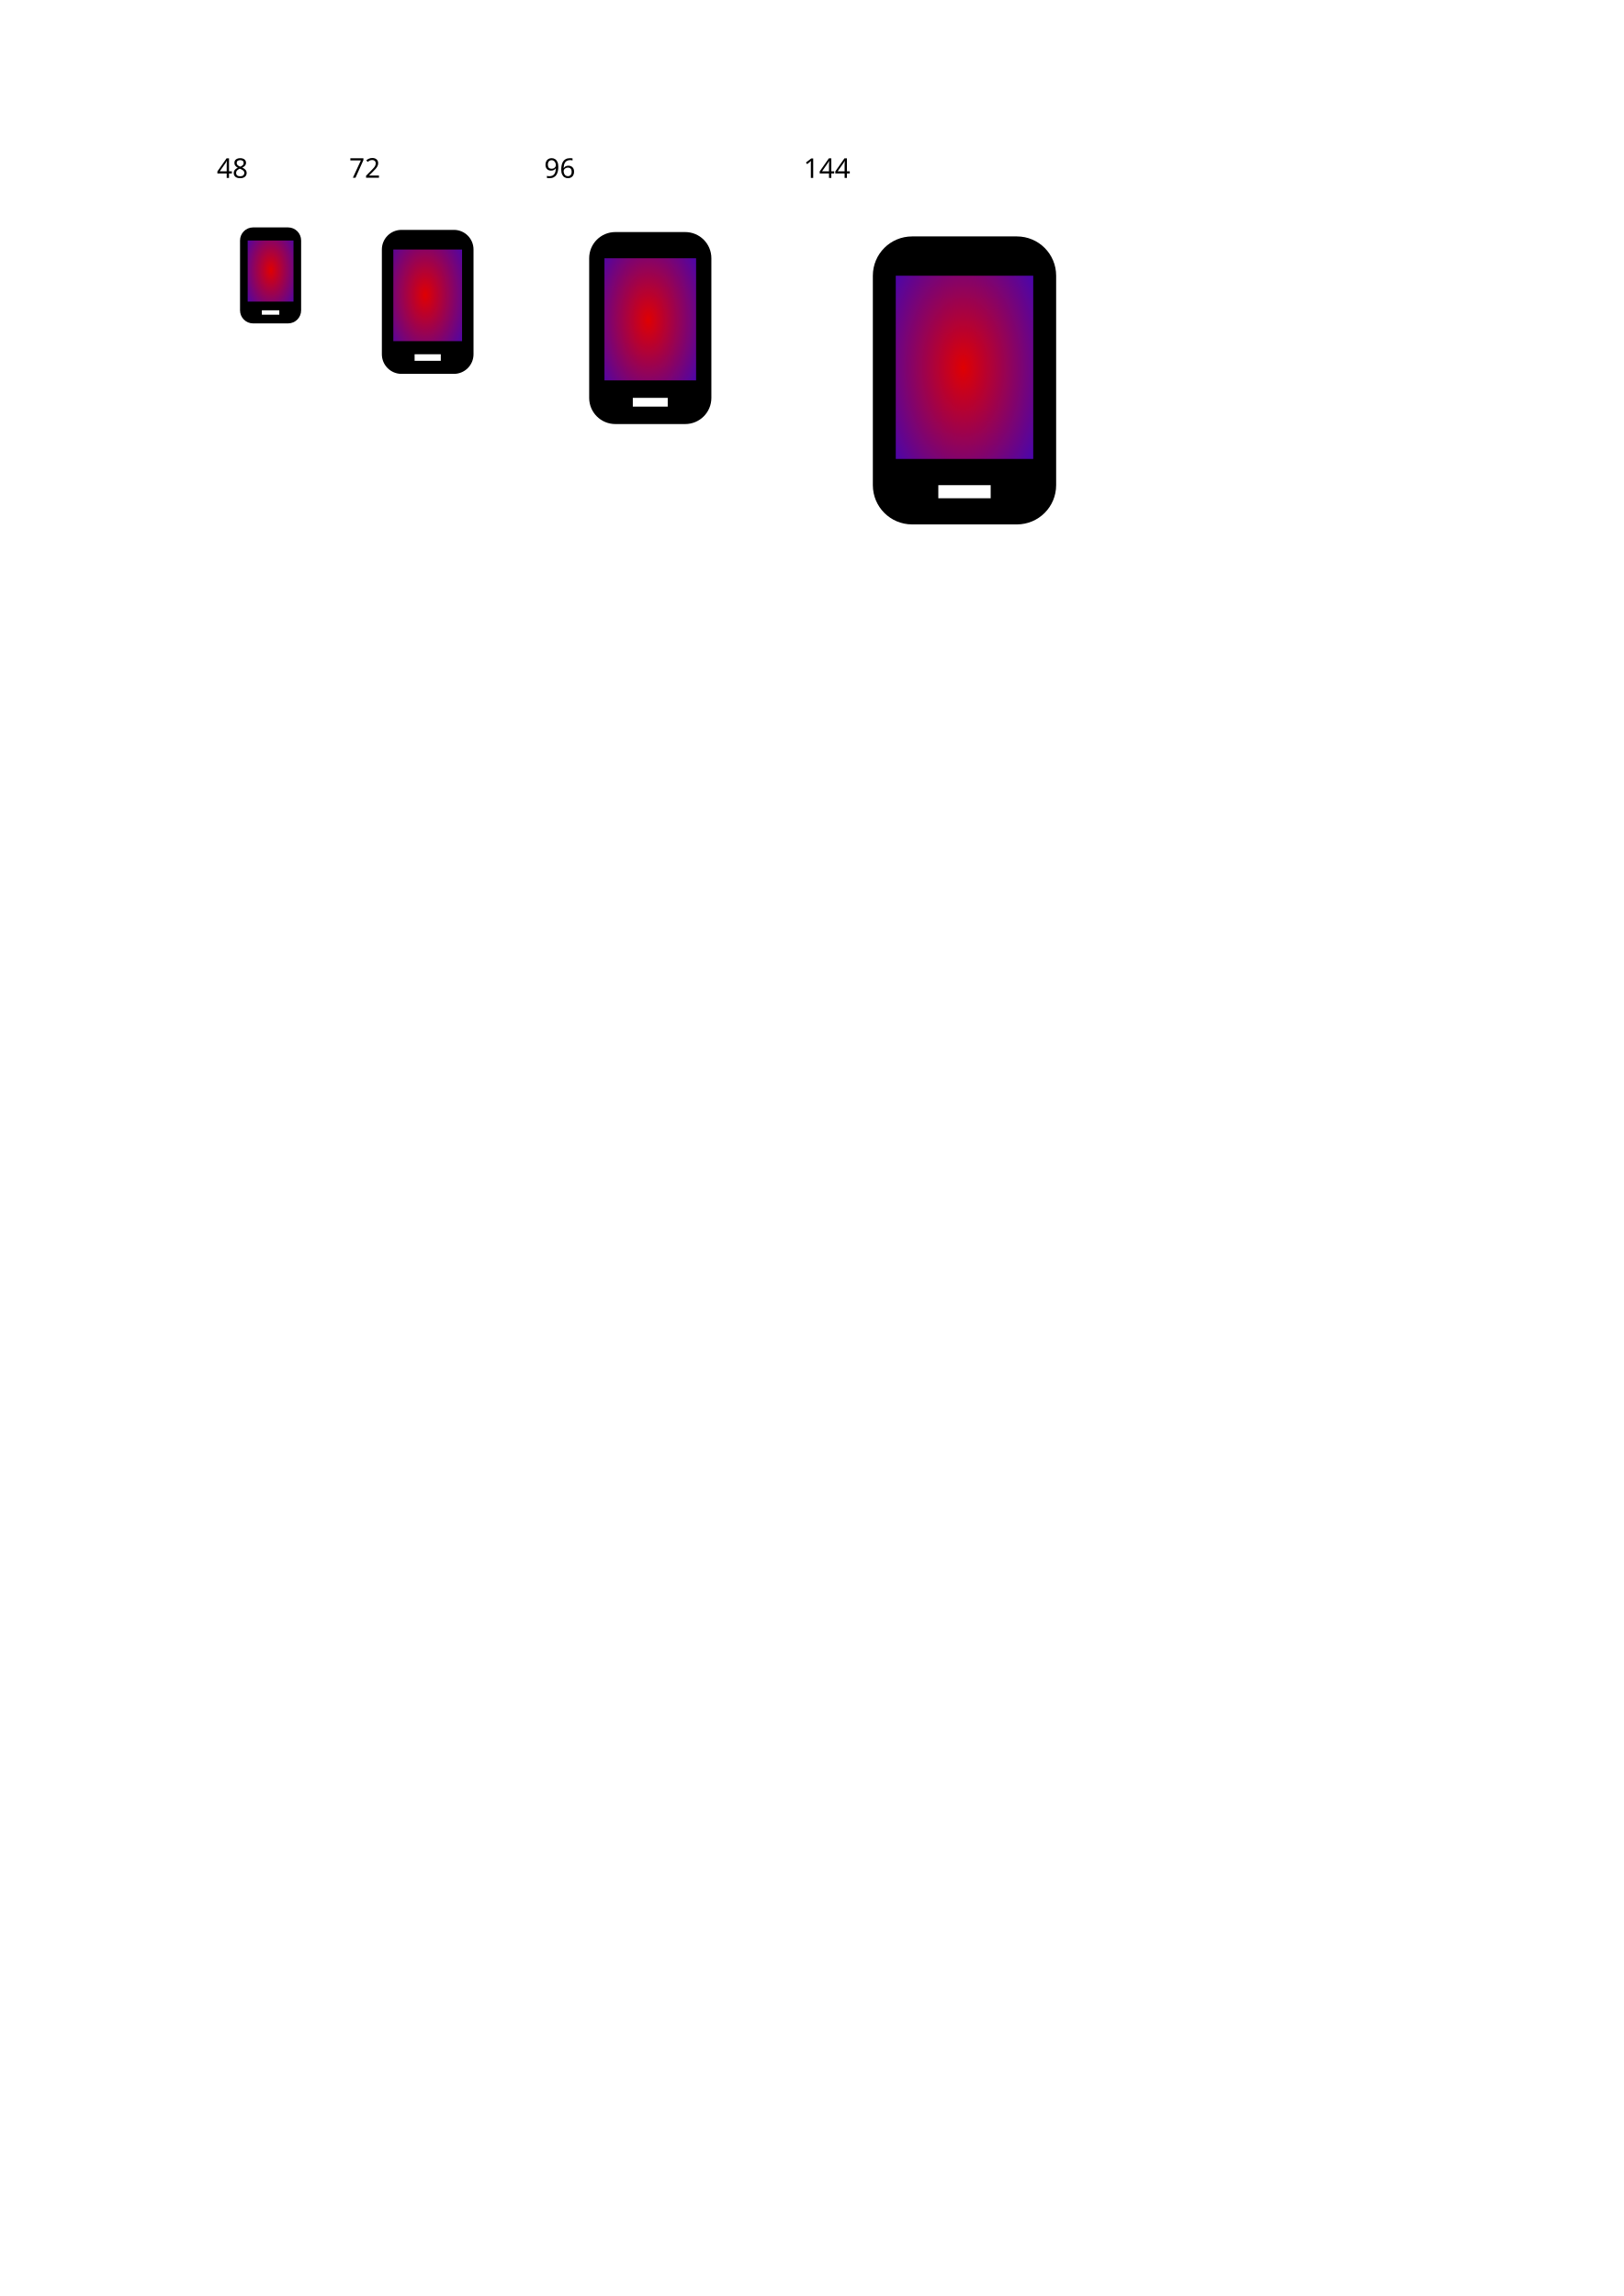
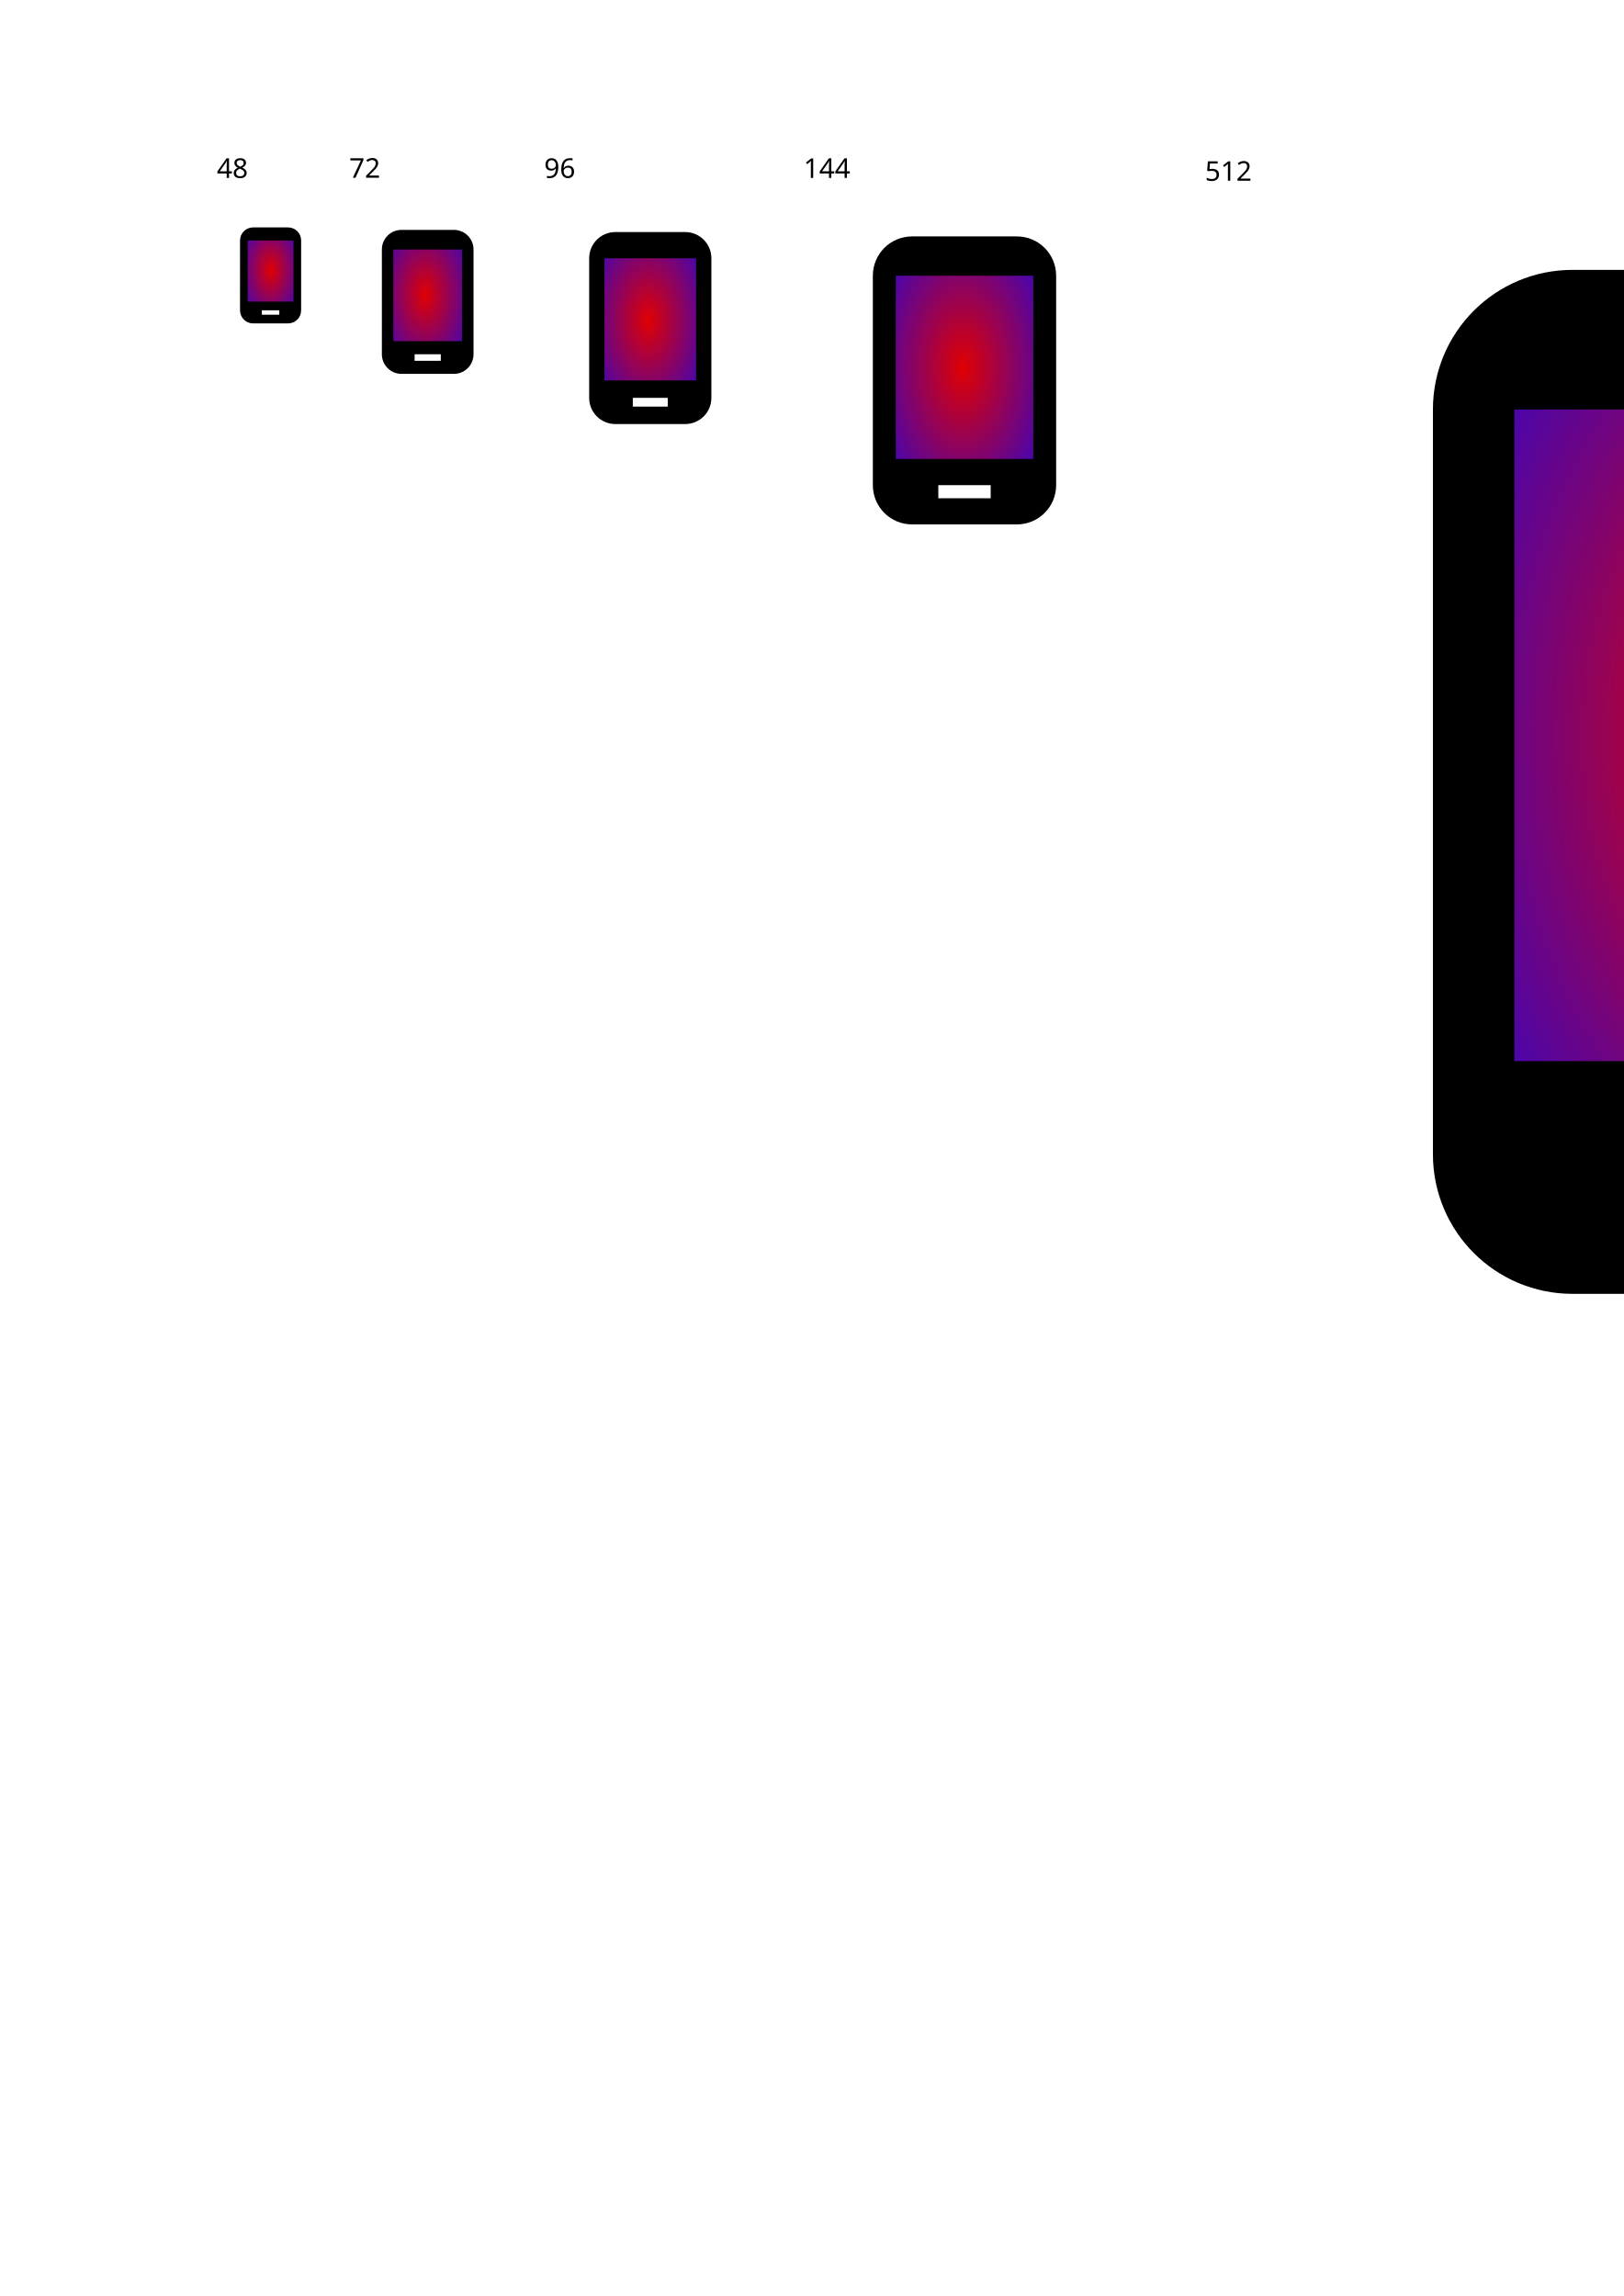
<svg xmlns="http://www.w3.org/2000/svg" xmlns:xlink="http://www.w3.org/1999/xlink" width="210mm" height="297mm" viewBox="0 0 744.094 1052.362" id="svg2" version="1.1">
  <defs id="defs4">
    <linearGradient id="linearGradient4338-0-7">
      <stop id="stop5958" offset="0" style="stop-color:#df0002;stop-opacity:1" />
      <stop id="stop5960" offset="1" style="stop-color:#0008ff;stop-opacity:1" />
    </linearGradient>
    <radialGradient xlink:href="#linearGradient4338-0-7" id="radialGradient5954-9-4" cx="779.278" cy="808.346" fx="779.278" fy="808.346" r="220" gradientTransform="matrix(0.4640404,1.8656422e-8,0,0.2742194,-530.1475,219.7847)" gradientUnits="userSpaceOnUse" />
    <radialGradient xlink:href="#linearGradient4338-0-7" id="radialGradient5954-9-4-7" cx="779.278" cy="808.346" fx="779.278" fy="808.346" r="220" gradientTransform="matrix(0.3214154,1.2922281e-8,0,0.1899368,-397.1918,143.5651)" gradientUnits="userSpaceOnUse" />
    <radialGradient xlink:href="#linearGradient4338-0-7" id="radialGradient5954-9-4-7-7" cx="779.278" cy="808.346" fx="779.278" fy="808.346" r="220" gradientTransform="matrix(0.2522398,1.0141128e-8,0,0.1490583,-331.7938,74.3749)" gradientUnits="userSpaceOnUse" />
    <radialGradient xlink:href="#linearGradient4338-0-7" id="radialGradient5954-9-4-7-7-4" cx="779.278" cy="808.346" fx="779.278" fy="808.346" r="220" gradientTransform="matrix(0.1648603,0,0,0.09742229,-252.3472,45.37107)" gradientUnits="userSpaceOnUse" />
+     <radialGradient xlink:href="#linearGradient4338-0-7" id="radialGradient5954-9-4-3" cx="779.278" cy="808.346" fx="779.278" fy="808.346" r="220" gradientTransform="matrix(0.4640404,1.8656422e-8,0,0.2742194,-568.1475,427.7847)" gradientUnits="userSpaceOnUse" />
  </defs>
  <g id="layer2" style="display:none">
    <rect style="opacity:1;fill:#0d47a1;fill-opacity:1;stroke:none;stroke-width:20;stroke-miterlimit:4;stroke-dasharray:none;stroke-opacity:1" id="rect4303" width="48" height="48" x="100" y="102.362" />
    <rect style="opacity:1;fill:#0d47a1;fill-opacity:1;stroke:none;stroke-width:20;stroke-miterlimit:4;stroke-dasharray:none;stroke-opacity:1" id="rect4303-7" width="72" height="72" x="160" y="102.362" />
    <rect style="opacity:1;fill:#0d47a1;fill-opacity:1;stroke:none;stroke-width:20;stroke-miterlimit:4;stroke-dasharray:none;stroke-opacity:1" id="rect4303-7-1" width="96" height="96" x="250" y="102.362" />
    <rect style="opacity:1;fill:#0d47a1;fill-opacity:1;stroke:none;stroke-width:20;stroke-miterlimit:4;stroke-dasharray:none;stroke-opacity:1" id="rect4303-7-1-5" width="144" height="144" x="370" y="102.362" />
  </g>
  <g id="layer3" style="display:inline">
    <text xml:space="preserve" style="font-style:normal;font-weight:normal;font-size:12.5px;line-height:125%;font-family:sans-serif;letter-spacing:0px;word-spacing:0px;display:inline;fill:#000000;fill-opacity:1;stroke:none;stroke-width:1px;stroke-linecap:butt;stroke-linejoin:miter;stroke-opacity:1" x="368.225" y="81.541" id="text4537">
      <tspan id="tspan4539" x="368.225" y="81.541">144</tspan>
    </text>
    <text xml:space="preserve" style="font-style:normal;font-weight:normal;font-size:12.5px;line-height:125%;font-family:sans-serif;letter-spacing:0px;word-spacing:0px;display:inline;fill:#000000;fill-opacity:1;stroke:none;stroke-width:1px;stroke-linecap:butt;stroke-linejoin:miter;stroke-opacity:1" x="249.354" y="81.541" id="text4537-4">
      <tspan id="tspan4539-1" x="249.354" y="81.541">96</tspan>
    </text>
    <text xml:space="preserve" style="font-style:normal;font-weight:normal;font-size:12.5px;line-height:125%;font-family:sans-serif;letter-spacing:0px;word-spacing:0px;display:inline;fill:#000000;fill-opacity:1;stroke:none;stroke-width:1px;stroke-linecap:butt;stroke-linejoin:miter;stroke-opacity:1" x="160.011" y="81.461" id="text4537-1">
      <tspan id="tspan4539-4" x="160.011" y="81.461">72</tspan>
    </text>
    <text xml:space="preserve" style="font-style:normal;font-weight:normal;font-size:12.5px;line-height:125%;font-family:sans-serif;letter-spacing:0px;word-spacing:0px;display:inline;fill:#000000;fill-opacity:1;stroke:none;stroke-width:1px;stroke-linecap:butt;stroke-linejoin:miter;stroke-opacity:1" x="99.354" y="81.544" id="text4537-1-1">
      <tspan id="tspan4539-4-5" x="99.354" y="81.544">48</tspan>
    </text>
    <rect style="opacity:1;fill:url(#radialGradient5954-9-4);fill-opacity:1;stroke:none;stroke-width:20;stroke-miterlimit:4;stroke-dasharray:none;stroke-opacity:1" id="rect4136-0-0-7" width="89.236" height="65.957" x="-213.149" y="408.47" transform="matrix(0,-1,1,0,0,0)" />
    <rect style="display:inline;opacity:1;fill:url(#radialGradient5954-9-4-7);fill-opacity:1;stroke:none;stroke-width:20;stroke-miterlimit:4;stroke-dasharray:none;stroke-opacity:1" id="rect4136-0-0-7-5" width="61.809" height="45.685" x="-177.624" y="274.257" transform="matrix(0,-1,1,0,0,0)" />
    <rect style="display:inline;opacity:1;fill:url(#radialGradient5954-9-4-7-7);fill-opacity:1;stroke:none;stroke-width:20;stroke-miterlimit:4;stroke-dasharray:none;stroke-opacity:1" id="rect4136-0-0-7-5-5" width="48.506" height="35.853" x="-159.482" y="176.939" transform="matrix(0,-1,1,0,0,0)" />
    <rect style="display:inline;opacity:1;fill:url(#radialGradient5954-9-4-7-7-4);fill-opacity:1;stroke:none;stroke-width:20;stroke-miterlimit:4;stroke-dasharray:none;stroke-opacity:1" id="rect4136-0-0-7-5-5-1" width="31.703" height="23.433" x="-139.727" y="112.406" transform="matrix(0,-1,1,0,0,0)" />
+     <text xml:space="preserve" style="font-style:normal;font-weight:normal;font-size:12.5px;line-height:125%;font-family:sans-serif;letter-spacing:0px;word-spacing:0px;display:inline;fill:#000000;fill-opacity:1;stroke:none;stroke-width:1px;stroke-linecap:butt;stroke-linejoin:miter;stroke-opacity:1" x="552.211" y="82.853" id="text4537-7">
+       <tspan x="552.211" y="82.853" id="tspan4228">512</tspan>
+     </text>
+     <g id="g4265" transform="matrix(3.555556,0,0,3.555556,-1505.111,-396.7034)">
+       <rect transform="matrix(0,-1,1,0,0,0)" y="616.47" x="-251.149" height="65.957" width="89.236" id="rect4136-0-0-7-6" style="display:inline;opacity:1;fill:url(#radialGradient5954-9-4-3);fill-opacity:1;stroke:none;stroke-width:20;stroke-miterlimit:4;stroke-dasharray:none;stroke-opacity:1" />
+       <g transform="matrix(6,0,0,6,578,140.3622)" id="g3458-5-8-8-4-0" style="fill:#000000">
+         <path d="M 16,1 8,1 C 6.34,1 5,2.34 5,4 l 0,16 c 0,1.66 1.34,3 3,3 l 8,0 c 1.66,0 3,-1.34 3,-3 L 19,4 C 19,2.34 17.66,1 16,1 Z m -2,20 -4,0 0,-1 4,0 0,1 z m 3.25,-3 -10.5,0 0,-14 10.5,0 0,14 z" id="path3448-1-1-2-0-8" />
+         <path style="fill:none" d="M 0,0 24,0 24,24 0,24 Z" id="path3450-2-7-3-3-3" />
+       </g>
+     </g>
  </g>
  <g id="layer1">
    <g style="fill:#000000" id="g3458-5" transform="matrix(2,0,0,2,100,102.2316)">
      <path id="path3448-1" d="M 16,1 8,1 C 6.34,1 5,2.34 5,4 l 0,16 c 0,1.66 1.34,3 3,3 l 8,0 c 1.66,0 3,-1.34 3,-3 L 19,4 C 19,2.34 17.66,1 16,1 Z m -2,20 -4,0 0,-1 4,0 0,1 z m 3.25,-3 -10.5,0 0,-14 10.5,0 0,14 z" />
      <path id="path3450-2" d="M 0,0 24,0 24,24 0,24 Z" style="fill:none" />
    </g>
    <g style="fill:#000000" id="g3458-5-8" transform="matrix(3,0,0,3,160,102.3622)">
      <path id="path3448-1-1" d="M 16,1 8,1 C 6.34,1 5,2.34 5,4 l 0,16 c 0,1.66 1.34,3 3,3 l 8,0 c 1.66,0 3,-1.34 3,-3 L 19,4 C 19,2.34 17.66,1 16,1 Z m -2,20 -4,0 0,-1 4,0 0,1 z m 3.25,-3 -10.5,0 0,-14 10.5,0 0,14 z" />
      <path id="path3450-2-7" d="M 0,0 24,0 24,24 0,24 Z" style="fill:none" />
    </g>
    <g style="fill:#000000" id="g3458-5-8-8" transform="matrix(4,0,0,4,250,102.3622)">
      <path id="path3448-1-1-2" d="M 16,1 8,1 C 6.34,1 5,2.34 5,4 l 0,16 c 0,1.66 1.34,3 3,3 l 8,0 c 1.66,0 3,-1.34 3,-3 L 19,4 C 19,2.34 17.66,1 16,1 Z m -2,20 -4,0 0,-1 4,0 0,1 z m 3.25,-3 -10.5,0 0,-14 10.5,0 0,14 z" />
      <path id="path3450-2-7-3" d="M 0,0 24,0 24,24 0,24 Z" style="fill:none" />
    </g>
    <g style="fill:#000000" id="g3458-5-8-8-4" transform="matrix(6,0,0,6,370,102.3622)">
      <path id="path3448-1-1-2-0" d="M 16,1 8,1 C 6.34,1 5,2.34 5,4 l 0,16 c 0,1.66 1.34,3 3,3 l 8,0 c 1.66,0 3,-1.34 3,-3 L 19,4 C 19,2.34 17.66,1 16,1 Z m -2,20 -4,0 0,-1 4,0 0,1 z m 3.25,-3 -10.5,0 0,-14 10.5,0 0,14 z" />
      <path id="path3450-2-7-3-3" d="M 0,0 24,0 24,24 0,24 Z" style="fill:none" />
    </g>
  </g>
</svg>
